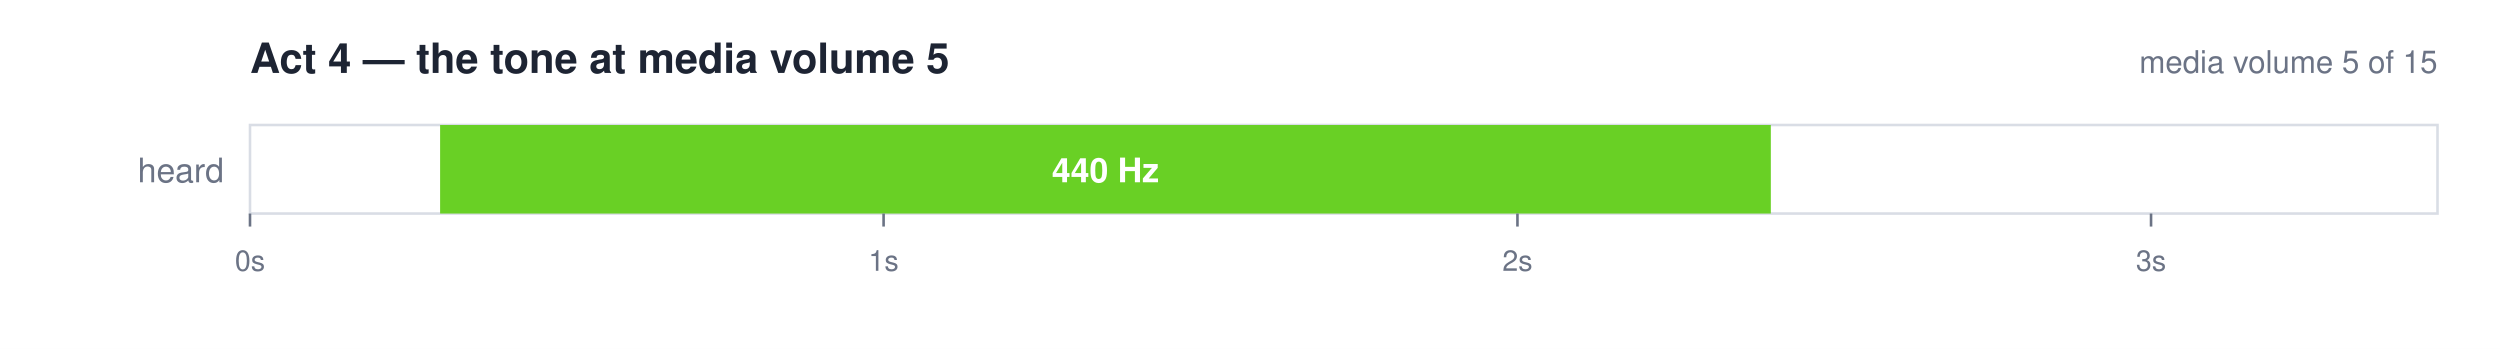
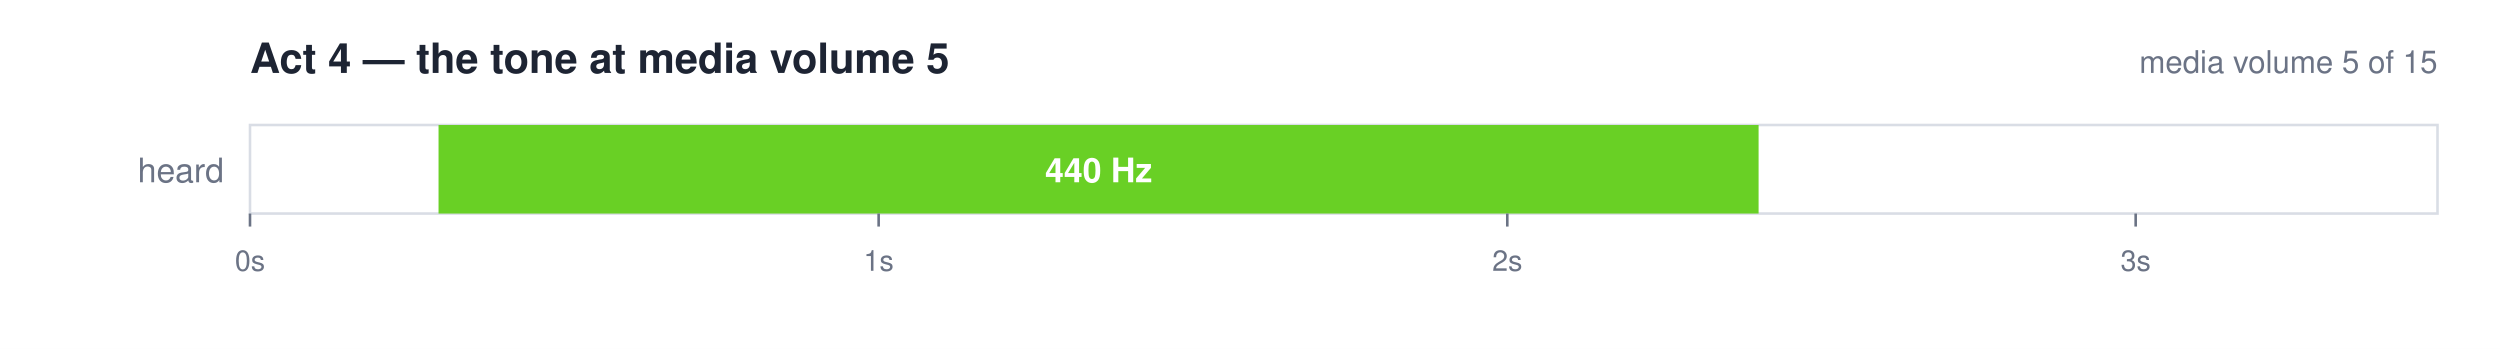
<svg xmlns="http://www.w3.org/2000/svg" width="960" height="134" viewBox="0 0 960 134" font-family="-apple-system, Helvetica, Arial, sans-serif">
  <rect width="960" height="134" fill="#fff" />
  <text x="96" y="28" font-size="16" font-weight="600" fill="#1d2433">Act 4 — the tone at media volume 5</text>
  <text x="86" y="70.0" font-size="13" text-anchor="end" fill="#6b7385">heard</text>
  <rect x="96" y="48" width="840" height="34" fill="none" stroke="#d9dde5" />
-   <rect x="169.0" y="48" width="511.0" height="34" fill="hsl(96, 70%, 48%)" />
-   <text x="424.5" y="70.0" font-size="13" text-anchor="middle" fill="#fff" font-weight="600">440 Hz</text>
+   <rect x="168.4" y="48" width="506.9" height="34" fill="hsl(96, 70%, 48%)" />
+   <text x="421.9" y="70.0" font-size="13" text-anchor="middle" fill="#fff" font-weight="600">440 Hz</text>
  <line x1="96.0" y1="82" x2="96.0" y2="87" stroke="#6b7385" />
  <text x="96.0" y="104" font-size="11" text-anchor="middle" fill="#6b7385">0s</text>
-   <line x1="339.3" y1="82" x2="339.3" y2="87" stroke="#6b7385" />
-   <text x="339.3" y="104" font-size="11" text-anchor="middle" fill="#6b7385">1s</text>
-   <line x1="582.7" y1="82" x2="582.7" y2="87" stroke="#6b7385" />
-   <text x="582.7" y="104" font-size="11" text-anchor="middle" fill="#6b7385">2s</text>
-   <line x1="826.0" y1="82" x2="826.0" y2="87" stroke="#6b7385" />
-   <text x="826.0" y="104" font-size="11" text-anchor="middle" fill="#6b7385">3s</text>
+   <line x1="337.4" y1="82" x2="337.4" y2="87" stroke="#6b7385" />
+   <text x="337.4" y="104" font-size="11" text-anchor="middle" fill="#6b7385">1s</text>
+   <line x1="578.8" y1="82" x2="578.8" y2="87" stroke="#6b7385" />
+   <text x="578.8" y="104" font-size="11" text-anchor="middle" fill="#6b7385">2s</text>
+   <line x1="820.1" y1="82" x2="820.1" y2="87" stroke="#6b7385" />
+   <text x="820.1" y="104" font-size="11" text-anchor="middle" fill="#6b7385">3s</text>
  <text x="936" y="28" font-size="12" text-anchor="end" fill="#6b7385">media volume 5 of 15</text>
</svg>
